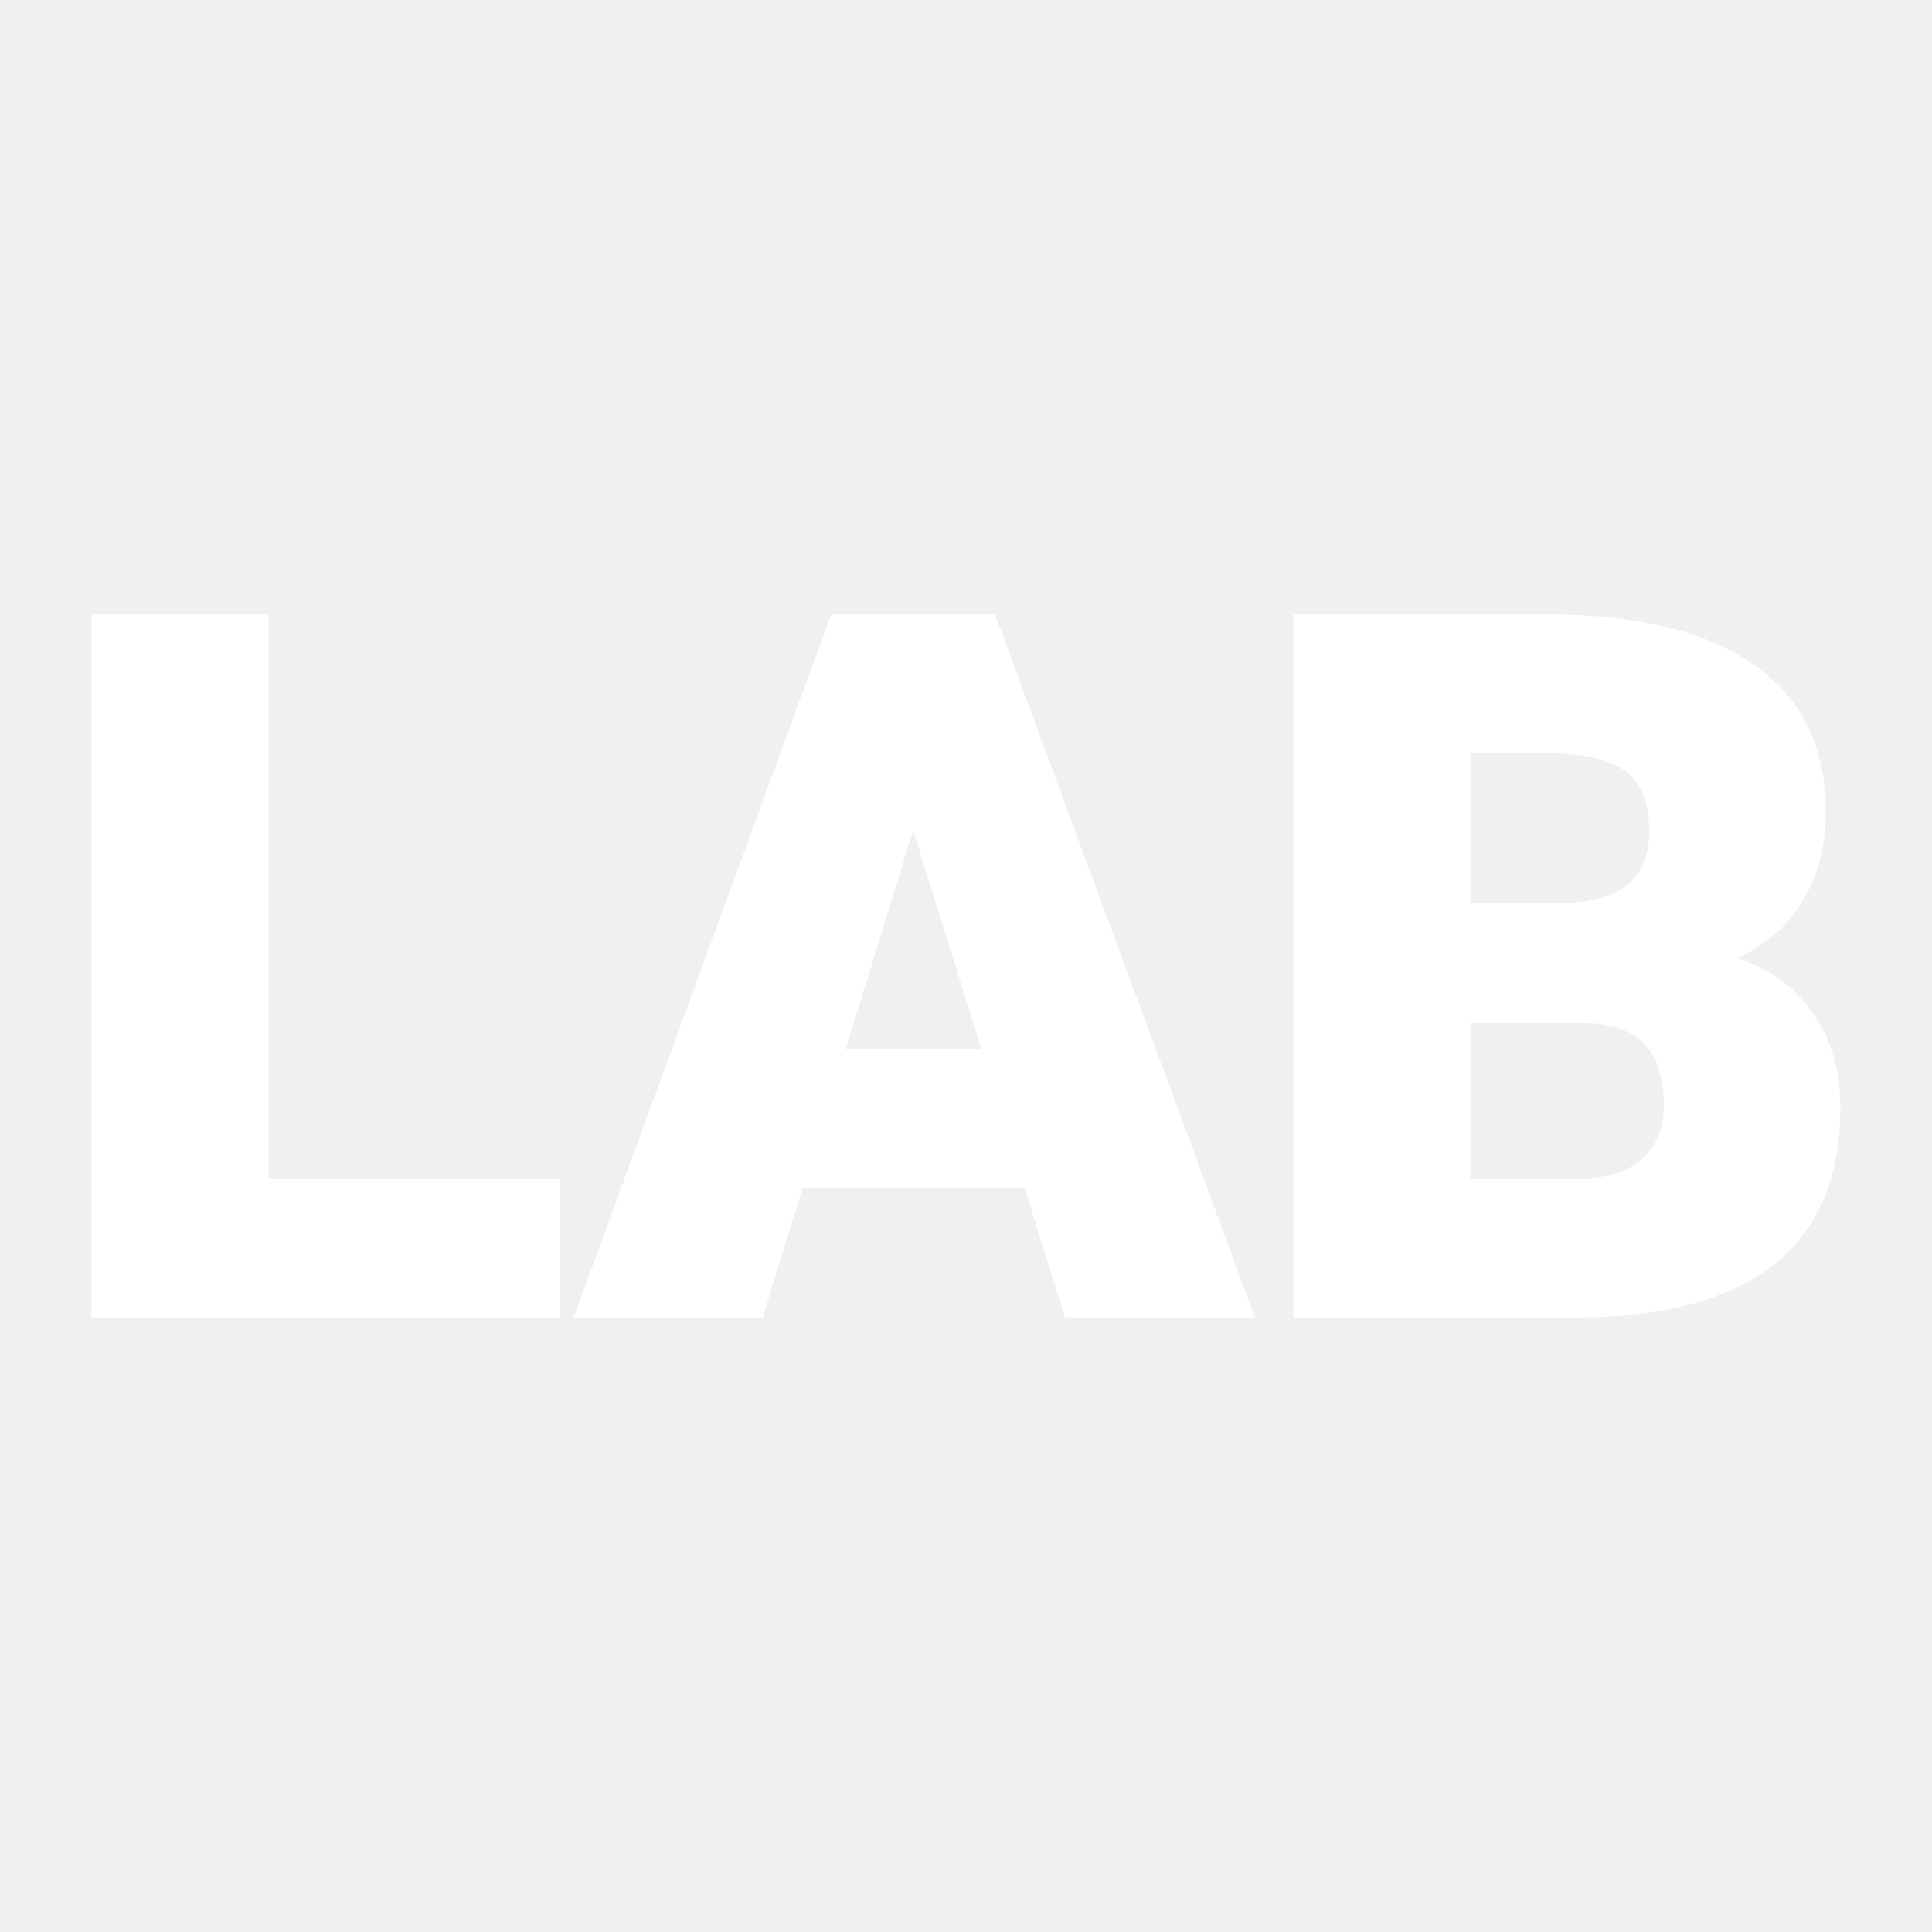
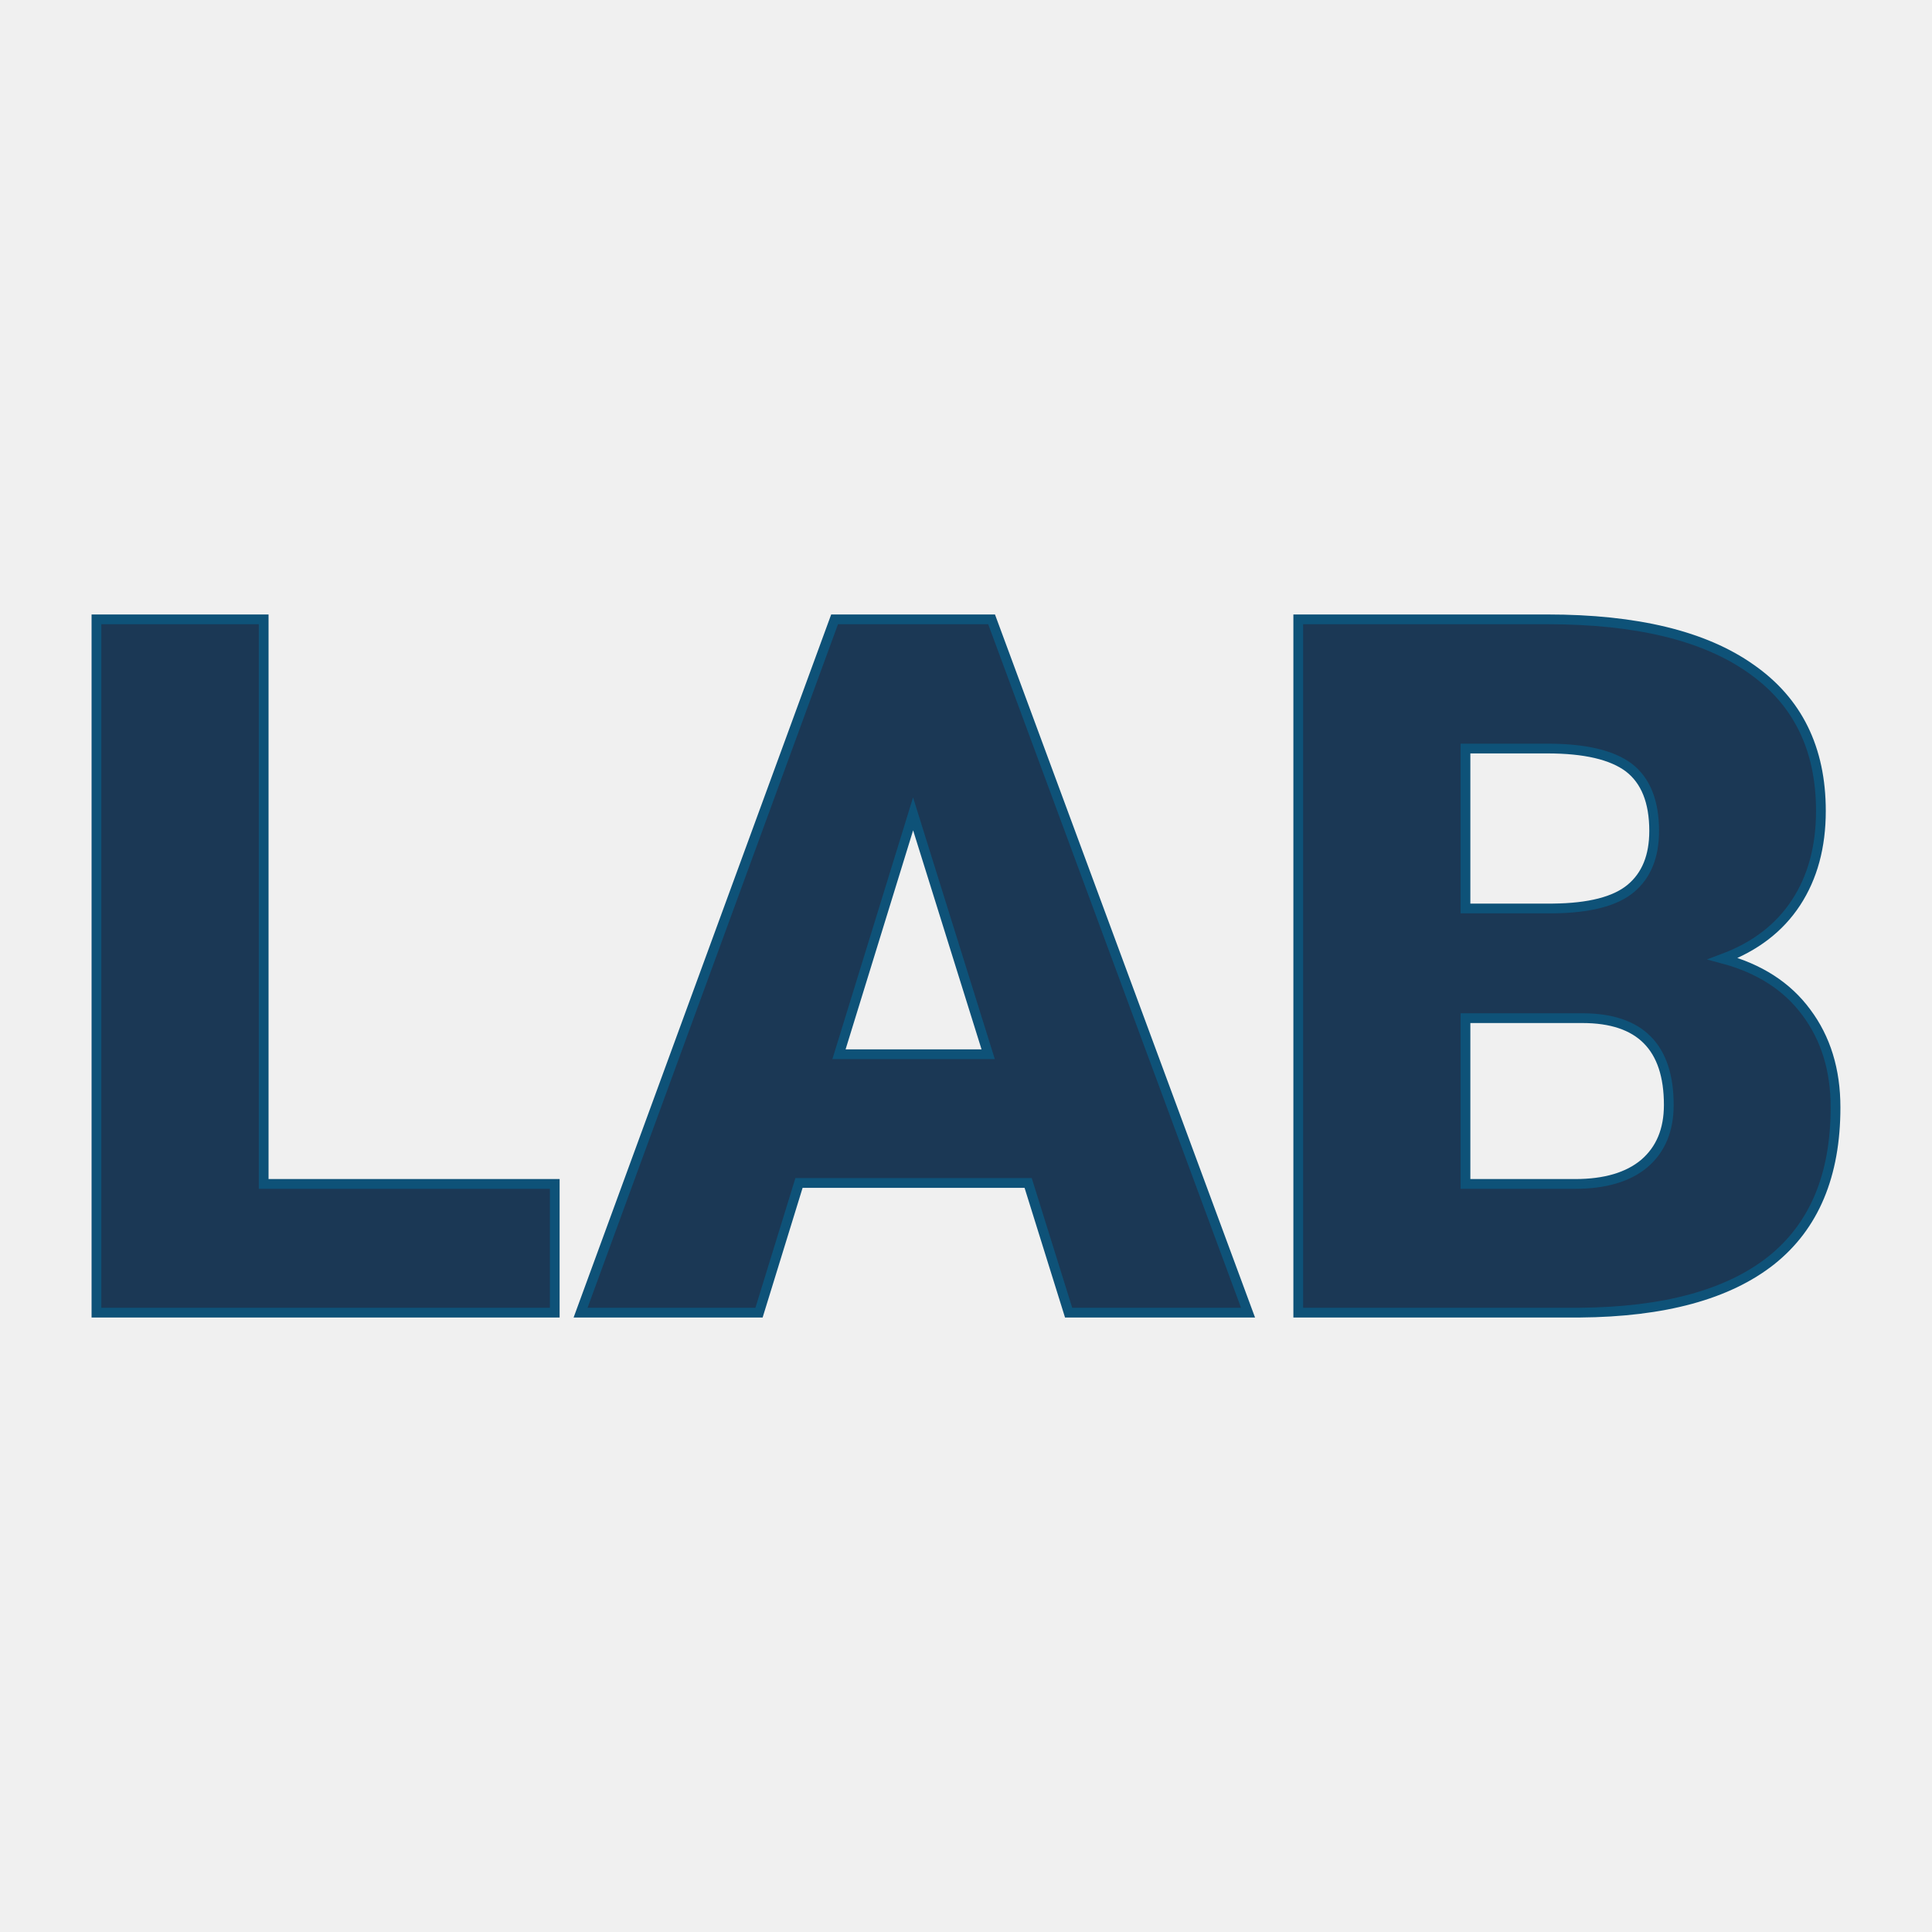
<svg xmlns="http://www.w3.org/2000/svg" version="1.1" width="200" height="200">
  <svg version="1.1" viewBox="0 0 200 200">
    <rect width="200" height="200" fill="url('#gradient')" />
    <defs>
-       <linearGradient id="SvgjsLinearGradient1011" gradientTransform="rotate(45 0.5 0.5)">
-         <stop offset="0%" stop-color="#bcdae8" />
-         <stop offset="100%" stop-color="#4c22b3" />
+       <linearGradient id="SvgjsLinearGradient1001" gradientTransform="rotate(45 0.5 0.5)">
+         <stop offset="0%" stop-color="#bce80c" />
+         <stop offset="100%" stop-color="#d9e241" />
      </linearGradient>
    </defs>
    <g>
-       <g fill="#ffffff" transform="matrix(5.047097,0,0,5.047097,4.583368,135.8842)" stroke="#ffffff" stroke-width="0.2">
+       <g fill="#1b3855" transform="matrix(5.047097,0,0,5.047097,4.583368,135.8842)" stroke="#0e5278" stroke-width="0.2">
        <path d="M4.50-14.22L4.50-2.64L10.47-2.64L10.47 0L1.07 0L1.07-14.22L4.50-14.22ZM21.01 0L20.18-2.66L15.48-2.66L14.66 0L11.00 0L16.21-14.22L19.43-14.22L24.69 0L21.01 0ZM17.82-10.23L16.30-5.30L19.36-5.30L17.82-10.23ZM31.49 0L25.72 0L25.72-14.22L30.83-14.22Q33.57-14.22 35.00-13.21Q36.44-12.21 36.44-10.29L36.44-10.29Q36.44-9.19 35.93-8.41Q35.42-7.63 34.43-7.26L34.43-7.26Q35.55-6.96 36.14-6.16Q36.74-5.36 36.74-4.21L36.74-4.21Q36.74-2.12 35.42-1.07Q34.09-0.02 31.49 0L31.49 0ZM31.55-6.04L29.15-6.04L29.15-2.64L31.40-2.64Q32.32-2.64 32.82-3.06Q33.32-3.49 33.32-4.26L33.32-4.26Q33.32-6.04 31.55-6.04L31.55-6.04ZM29.15-11.57L29.15-8.29L30.94-8.29Q32.06-8.30 32.54-8.70Q33.02-9.10 33.02-9.88L33.02-9.88Q33.02-10.78 32.50-11.18Q31.98-11.57 30.83-11.57L30.83-11.57L29.15-11.57Z" />
      </g>
    </g>
  </svg>
  <style>@media (prefers-color-scheme: light) { :root { filter: none; } }
@media (prefers-color-scheme: dark) { :root { filter: none; } }
</style>
</svg>
